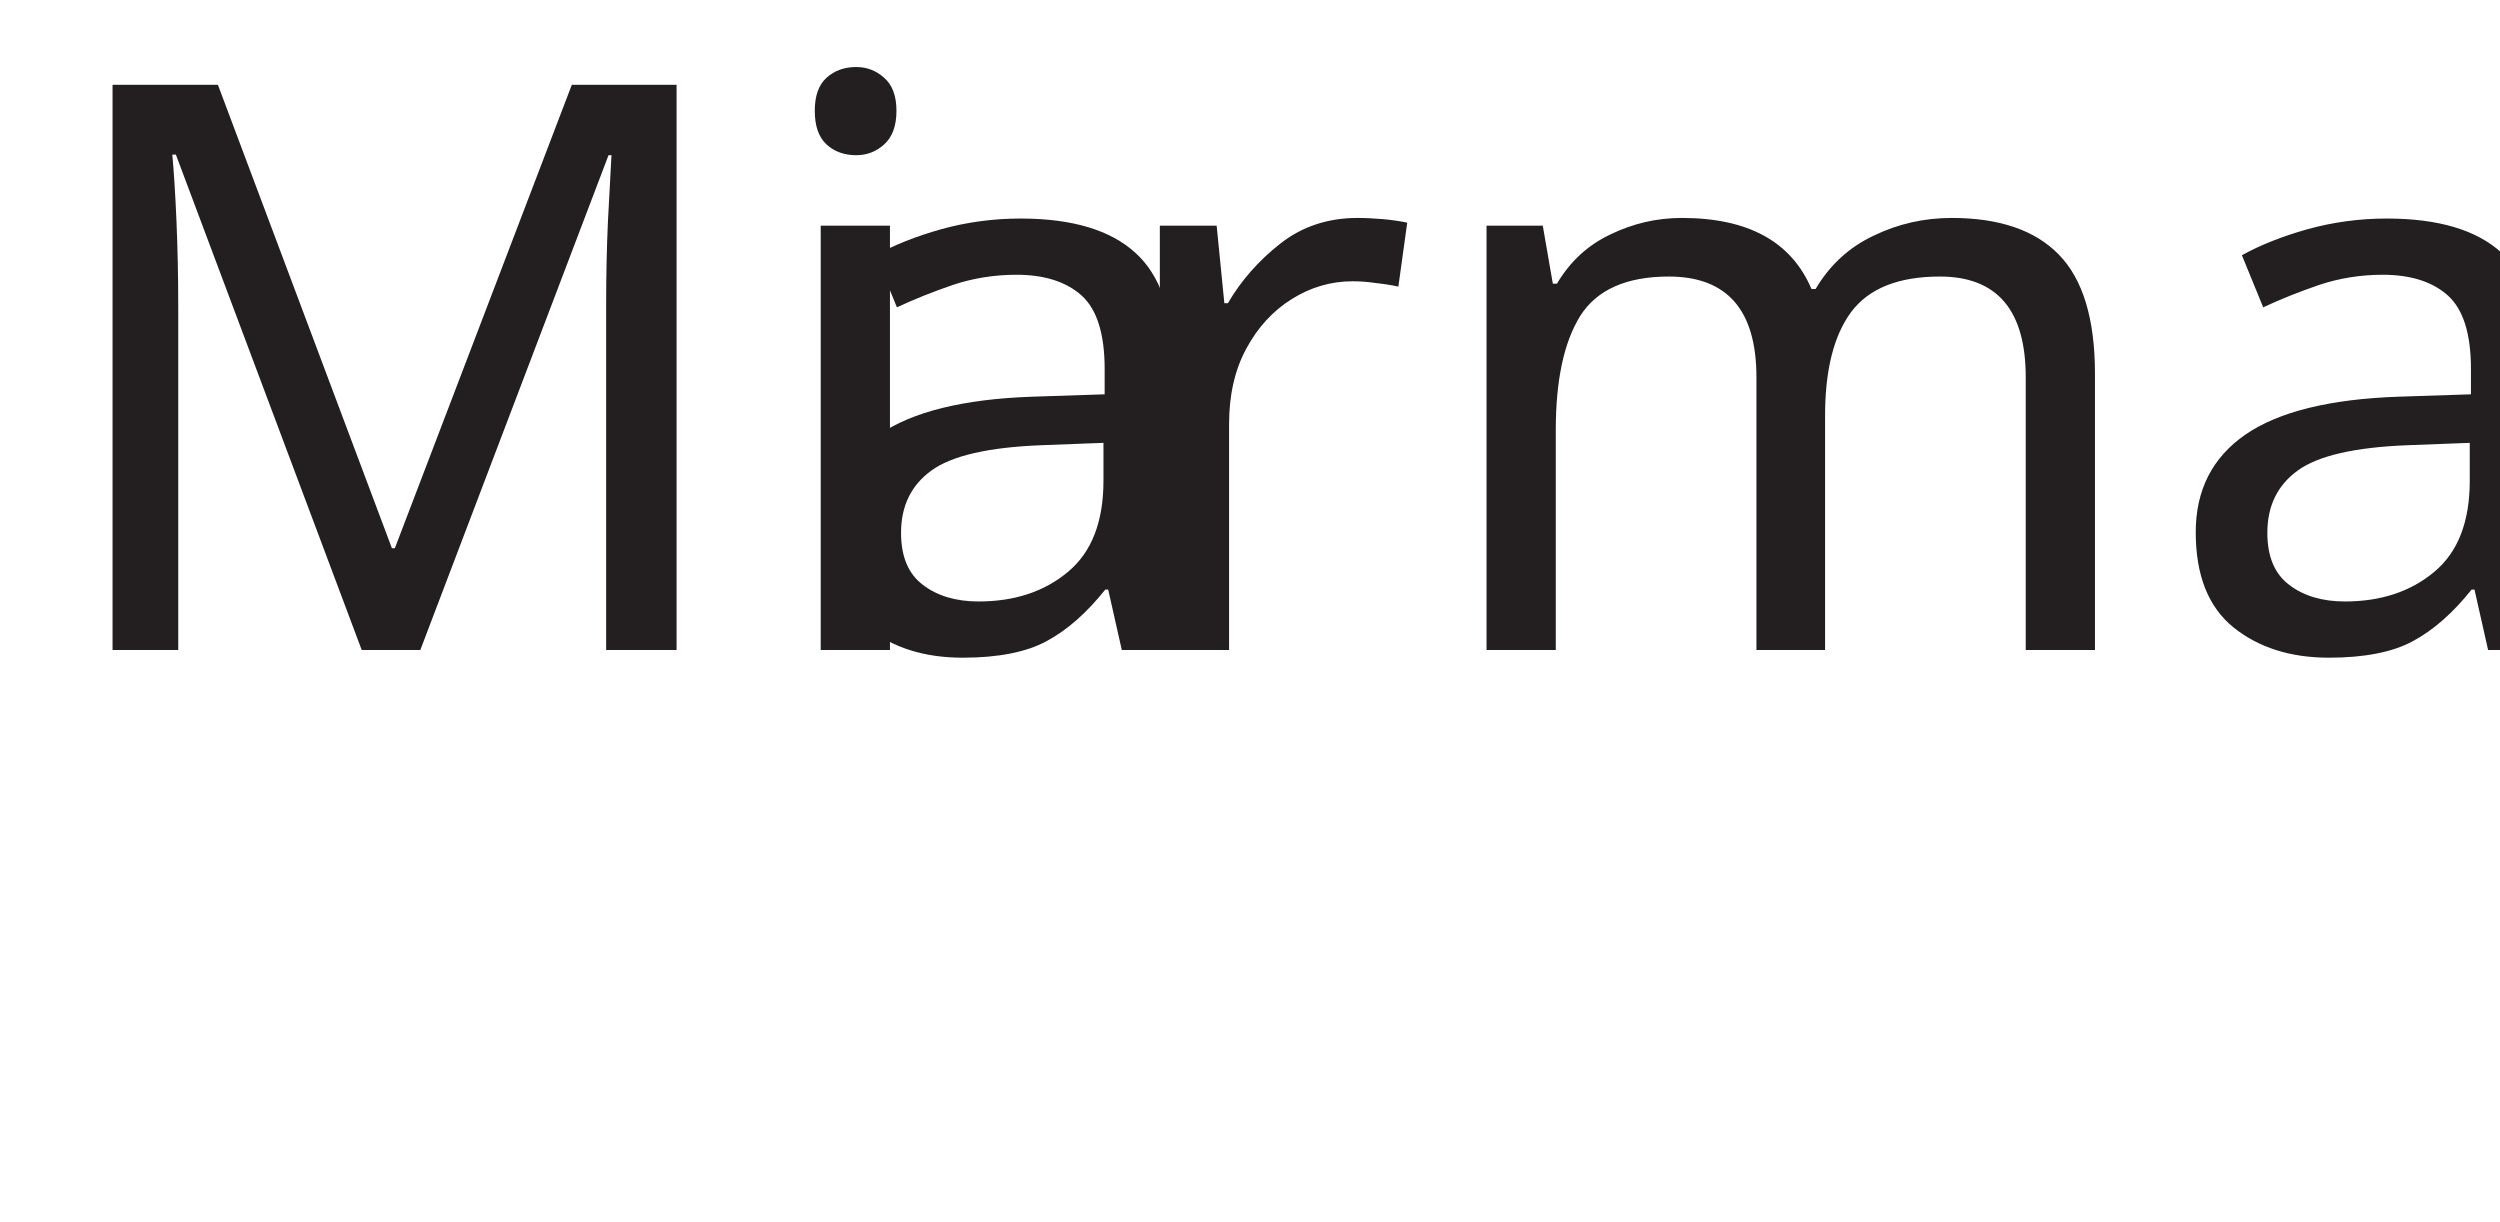
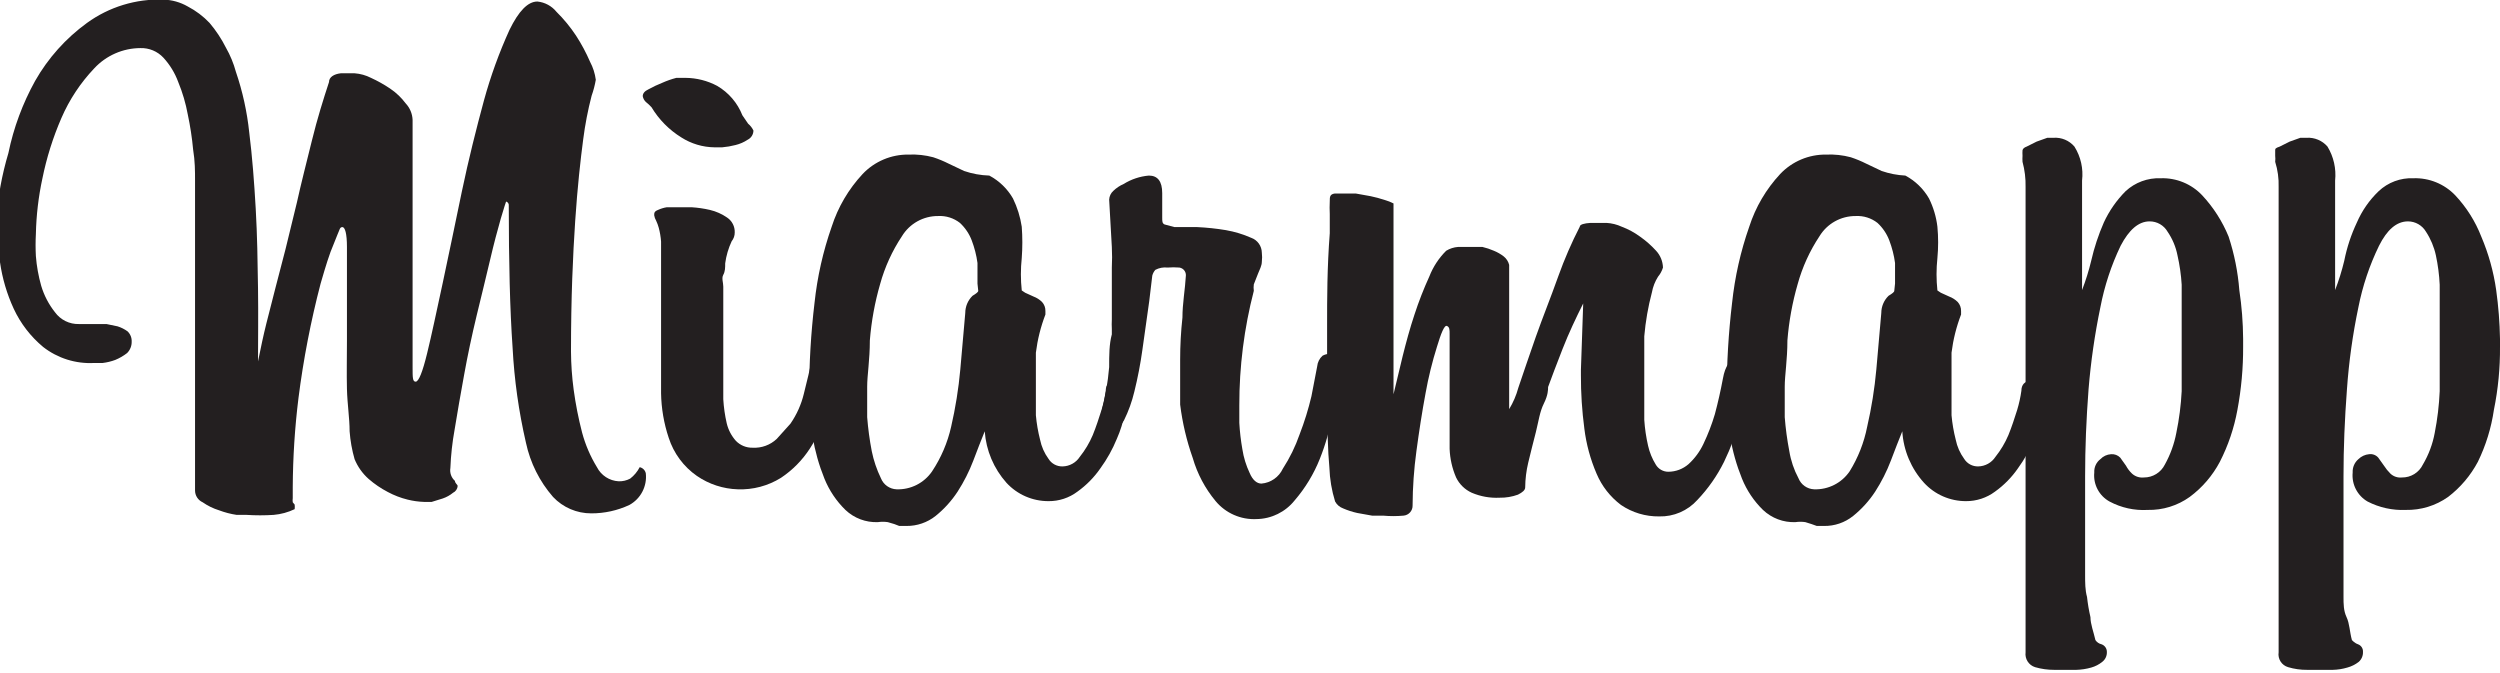
- <svg xmlns="http://www.w3.org/2000/svg" id="Layer_1" data-name="Layer 1" viewBox="0 0 66 32.24">
-   <defs>
-     <style>.cls-1{font-size:20.89px;fill:#231f20;font-family:Billabong;}.cls-2{letter-spacing:0.02em;}.cls-3{letter-spacing:0em;}</style>
-   </defs>
-   <text class="cls-1" transform="translate(0.94 17.16)">Mi<tspan class="cls-2" x="19.99" y="0">a</tspan>
-     <tspan class="cls-3" x="27.9" y="0">rmapp</tspan>
-   </text>
+ <svg xmlns="http://www.w3.org/2000/svg" id="Layer_1" data-name="Layer 1" viewBox="0 0 65.5 17.61">
+   <path d="M20,15.8a.84.84,0,0,1-.43.83,2.34,2.34,0,0,1-1,.22,1.37,1.37,0,0,1-1-.43A3.17,3.17,0,0,1,16.86,15a14.39,14.39,0,0,1-.35-2.49c-.07-1-.1-2.26-.1-3.72a.1.1,0,0,0-.07-.11s-.06.17-.14.45-.18.65-.28,1.08-.22.91-.35,1.45-.24,1.06-.33,1.56-.18,1-.25,1.44a7.21,7.21,0,0,0-.11,1A.37.37,0,0,0,15,16c0,.06.07.1.07.13a.21.21,0,0,1-.12.18.87.87,0,0,1-.27.15l-.29.09-.2,0a2.07,2.07,0,0,1-.43-.06,2.22,2.22,0,0,1-.52-.2,2.6,2.6,0,0,1-.5-.34,1.41,1.41,0,0,1-.37-.52,3.61,3.61,0,0,1-.13-.73c0-.34-.06-.71-.07-1.11s0-.83,0-1.27,0-.86,0-1.24,0-.86,0-1.21-.05-.52-.12-.52-.07.07-.13.2l-.18.45c-.06.16-.11.33-.16.49l-.1.34a23.65,23.65,0,0,0-.58,3,19.85,19.85,0,0,0-.15,2.33c0,.14,0,.23,0,.29a.39.39,0,0,0,0,.11l.05.06a.49.49,0,0,1,0,.12,1.59,1.59,0,0,1-.55.15,5.53,5.53,0,0,1-.71,0l-.26,0a2.24,2.24,0,0,1-.46-.12,1.56,1.56,0,0,1-.43-.21.34.34,0,0,1-.2-.31c0-.11,0-.33,0-.65s0-.7,0-1.13,0-.92,0-1.45,0-1,0-1.57,0-1,0-1.54,0-.92,0-1.28c0-.11,0-.28,0-.51s0-.5-.05-.8a7.9,7.9,0,0,0-.14-.92,4.22,4.22,0,0,0-.25-.85,1.92,1.92,0,0,0-.39-.64.79.79,0,0,0-.6-.25,1.66,1.66,0,0,0-1.21.53,4.46,4.46,0,0,0-.86,1.3,7.94,7.94,0,0,0-.5,1.59,7.7,7.7,0,0,0-.17,1.45,5.37,5.37,0,0,0,0,.58,4,4,0,0,0,.14.78,2.06,2.06,0,0,0,.36.69.75.75,0,0,0,.63.31l.25,0,.28,0,.19,0,.29.06a.91.91,0,0,1,.26.13.35.35,0,0,1,.11.27.41.41,0,0,1-.12.3,1.33,1.33,0,0,1-.31.18,1.44,1.44,0,0,1-.33.08l-.22,0a2,2,0,0,1-1.34-.42,2.89,2.89,0,0,1-.77-1,4.39,4.39,0,0,1-.36-1.22,6.87,6.87,0,0,1-.1-1.1A8.12,8.12,0,0,1,3.3,7.41,6.68,6.68,0,0,1,4,5.52,4.82,4.82,0,0,1,5.36,4a3.22,3.22,0,0,1,2-.61A1.35,1.35,0,0,1,8,3.57,2.17,2.17,0,0,1,8.57,4,3.27,3.27,0,0,1,9,4.65a2.72,2.72,0,0,1,.26.63,7.27,7.27,0,0,1,.35,1.59c.08.64.13,1.3.17,2s.05,1.38.06,2.08,0,1.33,0,1.92c.07-.35.14-.68.22-1l.24-.94.26-1,.3-1.23c.11-.5.24-1,.39-1.61s.3-1.08.45-1.54c0-.13.13-.21.31-.23l.36,0a1.13,1.13,0,0,1,.43.12,3.53,3.53,0,0,1,.5.28,1.69,1.69,0,0,1,.41.39.67.67,0,0,1,.18.43V10c0,.26,0,.59,0,1s0,.76,0,1.12,0,.65,0,.91,0,.37.08.37.18-.25.3-.74.25-1.11.41-1.85.32-1.53.5-2.39.38-1.65.58-2.39a12.34,12.34,0,0,1,.67-1.85c.24-.49.48-.74.73-.74a.74.74,0,0,1,.5.27,3.92,3.92,0,0,1,.51.62,4.64,4.64,0,0,1,.37.69,1.39,1.39,0,0,1,.15.47,2.53,2.53,0,0,1-.11.42,9.21,9.21,0,0,0-.22,1.14c-.07.53-.15,1.24-.21,2.14s-.11,2-.11,3.42a7.89,7.89,0,0,0,.07,1,9.65,9.65,0,0,0,.22,1.12,3.46,3.46,0,0,0,.39.91.68.68,0,0,0,.57.37.6.6,0,0,0,.3-.07.89.89,0,0,0,.25-.3A.21.21,0,0,1,20,15.8Z" transform="translate(-3.08 -3.4)" style="fill:#231f20" />
+   <path d="M22.82,6.82a.27.27,0,0,1-.15.24,1,1,0,0,1-.32.14,2.14,2.14,0,0,1-.35.06l-.2,0A1.65,1.65,0,0,1,20.93,7a2.36,2.36,0,0,1-.78-.79A1.29,1.29,0,0,0,20,6.07a.27.27,0,0,1-.08-.15q0-.11.15-.18a3,3,0,0,1,.36-.17,2.36,2.36,0,0,1,.37-.13l.24,0a1.79,1.79,0,0,1,.83.21,1.55,1.55,0,0,1,.66.77l.15.22A.53.53,0,0,1,22.82,6.82ZM25,13.15a6.12,6.12,0,0,1-.23,1,4.11,4.11,0,0,1-.47,1,2.66,2.66,0,0,1-.76.77,2,2,0,0,1-1.13.3,2,2,0,0,1-1.07-.35,1.94,1.94,0,0,1-.74-1,3.89,3.89,0,0,1-.2-1.17c0-.12,0-.28,0-.5s0-.5,0-.82v-2.3c0-.11,0-.23,0-.35a1.93,1.93,0,0,0-.06-.36,1.14,1.14,0,0,0-.07-.19.39.39,0,0,1-.05-.14c0-.06,0-.1.1-.14a.88.88,0,0,1,.23-.07l.36,0h.29a2.93,2.93,0,0,1,.48.07,1.32,1.32,0,0,1,.45.2.45.45,0,0,1,.2.39.36.36,0,0,1-.08.23,2,2,0,0,0-.17.58c0,.11,0,.21-.05.3s0,.2,0,.31,0,.24,0,.4,0,.37,0,.62v1.25c0,.23,0,.45,0,.68a3.82,3.82,0,0,0,.09.63,1.06,1.06,0,0,0,.24.46.59.59,0,0,0,.44.18.85.85,0,0,0,.63-.23l.36-.4a2.34,2.34,0,0,0,.35-.78c.08-.32.16-.64.23-1l0-.21a.36.36,0,0,1,.38-.32c.21,0,.31.15.31.44v.11Z" transform="translate(-3.08 -3.4)" style="fill:#231f20" />
+   <path d="M32.55,14.22a3,3,0,0,1-.21.68,3.67,3.67,0,0,1-.43.77,2.49,2.49,0,0,1-.6.61,1.24,1.24,0,0,1-.76.25,1.49,1.49,0,0,1-1.1-.48,2.27,2.27,0,0,1-.57-1.35c-.09.22-.19.48-.3.77a4.39,4.39,0,0,1-.41.81,2.76,2.76,0,0,1-.58.64,1.21,1.21,0,0,1-.76.26l-.19,0-.13-.05-.17-.05a.88.88,0,0,0-.26,0,1.17,1.17,0,0,1-.85-.32,2.41,2.41,0,0,1-.55-.82,5.22,5.22,0,0,1-.31-1.1,7.54,7.54,0,0,1-.09-1.12,20,20,0,0,1,.14-2.38,8.86,8.86,0,0,1,.45-2,3.68,3.68,0,0,1,.81-1.38,1.63,1.63,0,0,1,1.21-.51,2.13,2.13,0,0,1,.64.07,3,3,0,0,1,.41.17l.4.19A2.25,2.25,0,0,0,29,8a1.56,1.56,0,0,1,.62.6,2.56,2.56,0,0,1,.23.74,5.52,5.52,0,0,1,0,.82,4,4,0,0,0,0,.85l.09.06.22.1a.64.64,0,0,1,.22.14.34.34,0,0,1,.09.24v.09a4.27,4.27,0,0,0-.25,1c0,.28,0,.61,0,1,0,.19,0,.41,0,.64a4.06,4.06,0,0,0,.11.64,1.28,1.28,0,0,0,.22.5.42.42,0,0,0,.37.2.55.55,0,0,0,.45-.25,2.46,2.46,0,0,0,.34-.57c.09-.22.16-.44.23-.66a3.37,3.37,0,0,0,.11-.5c0-.17.1-.25.21-.25a.27.27,0,0,1,.2.11.71.71,0,0,1,.09.41V14A.62.62,0,0,1,32.55,14.22Zm-3.86-3.39c0-.15,0-.33,0-.54a2.68,2.68,0,0,0-.15-.59,1.21,1.21,0,0,0-.31-.46.85.85,0,0,0-.57-.18,1.1,1.1,0,0,0-.95.53,4.36,4.36,0,0,0-.57,1.25,7.42,7.42,0,0,0-.27,1.48c0,.51-.07.91-.07,1.21s0,.49,0,.8a8,8,0,0,0,.12.89,3,3,0,0,0,.24.71.46.46,0,0,0,.41.29,1.08,1.08,0,0,0,.93-.47A3.5,3.5,0,0,0,28,14.58a11.2,11.2,0,0,0,.24-1.5c.05-.54.09-1,.13-1.48a.63.63,0,0,1,.19-.45c.1-.06.15-.1.15-.13Z" transform="translate(-3.08 -3.4)" style="fill:#231f20" />
+   <path d="M38.09,13.55c0,.09,0,.33-.1.7a5.78,5.78,0,0,1-.33,1.17A3.84,3.84,0,0,1,37,16.51,1.3,1.3,0,0,1,36,17a1.31,1.31,0,0,1-1.07-.47,3.13,3.13,0,0,1-.6-1.13A6.65,6.65,0,0,1,34,14Q34,13.3,34,12.82a10.14,10.14,0,0,1,.06-1.1c0-.37.07-.74.09-1.1a.2.2,0,0,0-.17-.21,1.88,1.88,0,0,0-.31,0,.55.55,0,0,0-.32.06.37.37,0,0,0-.08.15l-.08.67c-.06.44-.12.87-.18,1.28a10.62,10.62,0,0,1-.21,1.09,3.54,3.54,0,0,1-.27.75c-.11.19-.23.28-.37.28h0a.26.26,0,0,1-.15,0,.23.23,0,0,1-.08-.21,2,2,0,0,1,0-.25,7.16,7.16,0,0,0,.21-1.21c0-.32,0-.6.07-.86v-.14a2.36,2.36,0,0,1,0-.25c0-.1,0-.22,0-.36v-1a5.29,5.29,0,0,0,0-.54l-.07-1.24a.33.33,0,0,1,.11-.23.91.91,0,0,1,.27-.18A1.5,1.5,0,0,1,33.18,8c.23,0,.35.15.35.46v.1l0,.46V9.1c0,.1,0,.15.06.18l.26.07h.06l.54,0a6.36,6.36,0,0,1,.75.08,2.85,2.85,0,0,1,.66.2.42.42,0,0,1,.28.39,1,1,0,0,1,0,.24c0,.1-.06.21-.1.31l-.11.28a.61.61,0,0,0,0,.17,11.88,11.88,0,0,0-.38,3c0,.08,0,.24,0,.46a5.85,5.85,0,0,0,.08.69,2.25,2.25,0,0,0,.19.62c.08.19.19.28.31.28a.68.68,0,0,0,.56-.39,4.19,4.19,0,0,0,.44-.9,7.61,7.61,0,0,0,.31-1q.1-.53.15-.78a.43.43,0,0,1,.14-.28.41.41,0,0,1,.18-.05c.19,0,.29.13.29.38,0,0,0,.1,0,.22S38.1,13.49,38.09,13.55Z" transform="translate(-3.08 -3.4)" style="fill:#231f20" />
+   <path d="M44.56,11.35c-.19.38-.38.78-.54,1.19s-.29.75-.38,1c0,.07,0,.21-.11.43s-.14.47-.21.75-.14.54-.2.8a2.92,2.92,0,0,0-.08.65c0,.07-.07.13-.19.19a1.34,1.34,0,0,1-.48.08,1.65,1.65,0,0,1-.73-.13.84.84,0,0,1-.41-.4,2.08,2.08,0,0,1-.17-.75c0-.3,0-.67,0-1.1V12.48c0-.11,0-.22,0-.33s0-.18-.07-.21-.16.21-.26.54a9.9,9.9,0,0,0-.3,1.22c-.09.48-.17,1-.24,1.52a10.85,10.85,0,0,0-.1,1.42.26.26,0,0,1-.24.27,2.93,2.93,0,0,1-.53,0l-.29,0-.39-.07a2,2,0,0,1-.37-.12.39.39,0,0,1-.21-.18,3.39,3.39,0,0,1-.15-.89q-.06-.63-.06-1.95c0-.51,0-1.11,0-1.79s0-1.49.07-2.4c0-.13,0-.29,0-.5a3.33,3.33,0,0,1,0-.34c0-.11,0-.18.13-.2l.2,0,.35,0,.39.07a3.29,3.29,0,0,1,.37.1,1.2,1.2,0,0,1,.23.09v5l.24-1c.09-.36.19-.73.31-1.09a9.49,9.49,0,0,1,.39-1,1.94,1.94,0,0,1,.44-.67.69.69,0,0,1,.31-.1l.38,0,.26,0a1.76,1.76,0,0,1,.3.1,1.1,1.1,0,0,1,.26.15.41.41,0,0,1,.14.22V14c0,.08,0,.12,0,.12a2.17,2.17,0,0,0,.24-.56c.13-.38.28-.83.46-1.34s.38-1,.59-1.59a10.84,10.84,0,0,1,.56-1.29c0-.06.12-.09.28-.1h.42a1.1,1.1,0,0,1,.4.1,2,2,0,0,1,.48.26,2.53,2.53,0,0,1,.42.37.68.68,0,0,1,.18.44.69.69,0,0,1-.13.24,1.16,1.16,0,0,0-.16.41,6.76,6.76,0,0,0-.2,1.15c0,.37,0,.86,0,1.44q0,.38,0,.75a4.26,4.26,0,0,0,.1.68,1.61,1.61,0,0,0,.2.49.38.38,0,0,0,.33.19.81.81,0,0,0,.53-.2,1.7,1.7,0,0,0,.39-.53,5.31,5.31,0,0,0,.3-.78q.12-.45.21-.93c.06-.34.19-.51.37-.51s.19,0,.22.09a.75.75,0,0,1,.05.37,1,1,0,0,1,0,.23,4.32,4.32,0,0,1-.18.85,6.72,6.72,0,0,1-.43,1.15,4.06,4.06,0,0,1-.7,1,1.3,1.3,0,0,1-1,.43,1.74,1.74,0,0,1-1-.3,2,2,0,0,1-.64-.82,4.32,4.32,0,0,1-.32-1.18,10.4,10.4,0,0,1-.09-1.4v-.14Z" transform="translate(-3.08 -3.4)" style="fill:#231f20" />
+   <path d="M56.59,14.22a3,3,0,0,1-.21.68,3.67,3.67,0,0,1-.43.77,2.49,2.49,0,0,1-.6.61,1.26,1.26,0,0,1-.76.25,1.49,1.49,0,0,1-1.1-.48,2.21,2.21,0,0,1-.57-1.35c-.09.22-.19.48-.3.77a4.39,4.39,0,0,1-.41.81,2.76,2.76,0,0,1-.58.64,1.19,1.19,0,0,1-.76.26l-.19,0-.14-.05-.16-.05a.88.88,0,0,0-.26,0,1.17,1.17,0,0,1-.85-.32,2.41,2.41,0,0,1-.55-.82,5.22,5.22,0,0,1-.31-1.1,7.54,7.54,0,0,1-.09-1.12,20,20,0,0,1,.14-2.38,8.86,8.86,0,0,1,.45-2,3.68,3.68,0,0,1,.81-1.38,1.63,1.63,0,0,1,1.21-.51,2.13,2.13,0,0,1,.64.07,3,3,0,0,1,.41.17l.4.19A2.25,2.25,0,0,0,53,8a1.56,1.56,0,0,1,.62.6,2.27,2.27,0,0,1,.22.74,4.42,4.42,0,0,1,0,.82,4,4,0,0,0,0,.85l.09.06.22.1a.64.64,0,0,1,.22.14.34.34,0,0,1,.09.24v.09a4.27,4.27,0,0,0-.25,1c0,.28,0,.61,0,1,0,.19,0,.41,0,.64a4.06,4.06,0,0,0,.11.64,1.28,1.28,0,0,0,.22.5.42.42,0,0,0,.37.2.55.55,0,0,0,.45-.25,2.46,2.46,0,0,0,.34-.57c.09-.22.16-.44.23-.66a3.37,3.37,0,0,0,.11-.5c0-.17.1-.25.21-.25a.27.27,0,0,1,.2.11.71.71,0,0,1,.09.41V14A.62.62,0,0,1,56.59,14.22Zm-3.86-3.39c0-.15,0-.33,0-.54a2.68,2.68,0,0,0-.15-.59,1.21,1.21,0,0,0-.31-.46.85.85,0,0,0-.57-.18,1.1,1.1,0,0,0-.95.53,4.36,4.36,0,0,0-.57,1.25,7.42,7.42,0,0,0-.27,1.48c0,.51-.07.91-.07,1.21s0,.49,0,.8a8,8,0,0,0,.12.89,2.28,2.28,0,0,0,.24.71.46.46,0,0,0,.41.29,1.08,1.08,0,0,0,.93-.47A3.5,3.5,0,0,0,52,14.58a11.2,11.2,0,0,0,.24-1.5c.05-.54.09-1,.13-1.48a.63.63,0,0,1,.19-.45c.1-.06.15-.1.15-.13Z" transform="translate(-3.08 -3.4)" style="fill:#231f20" />
+   <path d="M61.85,12.48a8.76,8.76,0,0,1-.15,1.66,4.93,4.93,0,0,1-.46,1.36,2.74,2.74,0,0,1-.79.92,1.82,1.82,0,0,1-1.1.34,1.89,1.89,0,0,1-1-.22.78.78,0,0,1-.4-.76.41.41,0,0,1,.16-.35.42.42,0,0,1,.28-.13.3.3,0,0,1,.24.09l.15.21a.83.83,0,0,0,.16.21.4.4,0,0,0,.31.1.61.61,0,0,0,.55-.34,2.77,2.77,0,0,0,.3-.83,7.2,7.2,0,0,0,.14-1.09c0-.39,0-.75,0-1.09v-1c0-.19,0-.42,0-.7a4.76,4.76,0,0,0-.11-.77,1.66,1.66,0,0,0-.26-.62.54.54,0,0,0-.47-.27c-.29,0-.54.22-.76.64a6.6,6.6,0,0,0-.53,1.61,17.6,17.6,0,0,0-.31,2.15c-.06.79-.09,1.54-.09,2.27v1.86c0,.27,0,.52,0,.73s0,.4.05.58a4.51,4.51,0,0,0,.09.53c0,.18.08.38.13.6a.26.26,0,0,0,.16.11.21.21,0,0,1,.14.2.31.31,0,0,1-.12.26.8.8,0,0,1-.29.15,1.59,1.59,0,0,1-.39.06H56.9a1.77,1.77,0,0,1-.5-.07.36.36,0,0,1-.25-.39V8.3a2.32,2.32,0,0,0-.08-.66,1.24,1.24,0,0,1,0-.16,1,1,0,0,1,0-.14s0-.06.11-.1l.26-.13.28-.1.16,0a.66.66,0,0,1,.55.23,1.37,1.37,0,0,1,.2.89V11a6,6,0,0,0,.24-.77,5.63,5.63,0,0,1,.33-1,2.86,2.86,0,0,1,.57-.82,1.28,1.28,0,0,1,.92-.34,1.43,1.43,0,0,1,1.09.45,3.57,3.57,0,0,1,.69,1.08A6,6,0,0,1,61.75,11a9,9,0,0,1,.1,1.28Z" transform="translate(-3.08 -3.4)" style="fill:#231f20" />
+   <path d="M68.58,12.48a8,8,0,0,1-.16,1.66A4.63,4.63,0,0,1,68,15.5a2.83,2.83,0,0,1-.78.92,1.85,1.85,0,0,1-1.11.34,2,2,0,0,1-1-.22.79.79,0,0,1-.39-.76.43.43,0,0,1,.15-.35.46.46,0,0,1,.28-.13.27.27,0,0,1,.24.09l.15.21a1.2,1.2,0,0,0,.17.21.38.38,0,0,0,.3.1.6.6,0,0,0,.55-.34,2.52,2.52,0,0,0,.31-.83A7.23,7.23,0,0,0,67,13.65c0-.39,0-.75,0-1.09v-1c0-.19,0-.42,0-.7a4.76,4.76,0,0,0-.1-.77,1.84,1.84,0,0,0-.26-.62.55.55,0,0,0-.47-.27c-.3,0-.55.22-.76.64a6.58,6.58,0,0,0-.54,1.61,15.92,15.92,0,0,0-.3,2.15c-.06.79-.09,1.54-.09,2.27v1.86c0,.27,0,.52,0,.73s0,.4,0,.58,0,.36.08.53.08.38.14.6c0,0,.07.08.16.11a.2.2,0,0,1,.13.2.33.33,0,0,1-.11.26.84.84,0,0,1-.3.15,1.44,1.44,0,0,1-.38.06h-.67a1.68,1.68,0,0,1-.5-.07.35.35,0,0,1-.25-.39V8.3a2,2,0,0,0-.09-.66.75.75,0,0,0,0-.16c0-.05,0-.1,0-.14s0-.06.12-.1l.26-.13.28-.1.16,0a.67.67,0,0,1,.55.23,1.43,1.43,0,0,1,.2.89V11a6,6,0,0,0,.24-.77,4.29,4.29,0,0,1,.33-1,2.52,2.52,0,0,1,.57-.82,1.25,1.25,0,0,1,.91-.34,1.45,1.45,0,0,1,1.1.45,3.37,3.37,0,0,1,.68,1.08A5.57,5.57,0,0,1,68.48,11a10.68,10.68,0,0,1,.1,1.28Z" transform="translate(-3.08 -3.4)" style="fill:#231f20" />
</svg>
